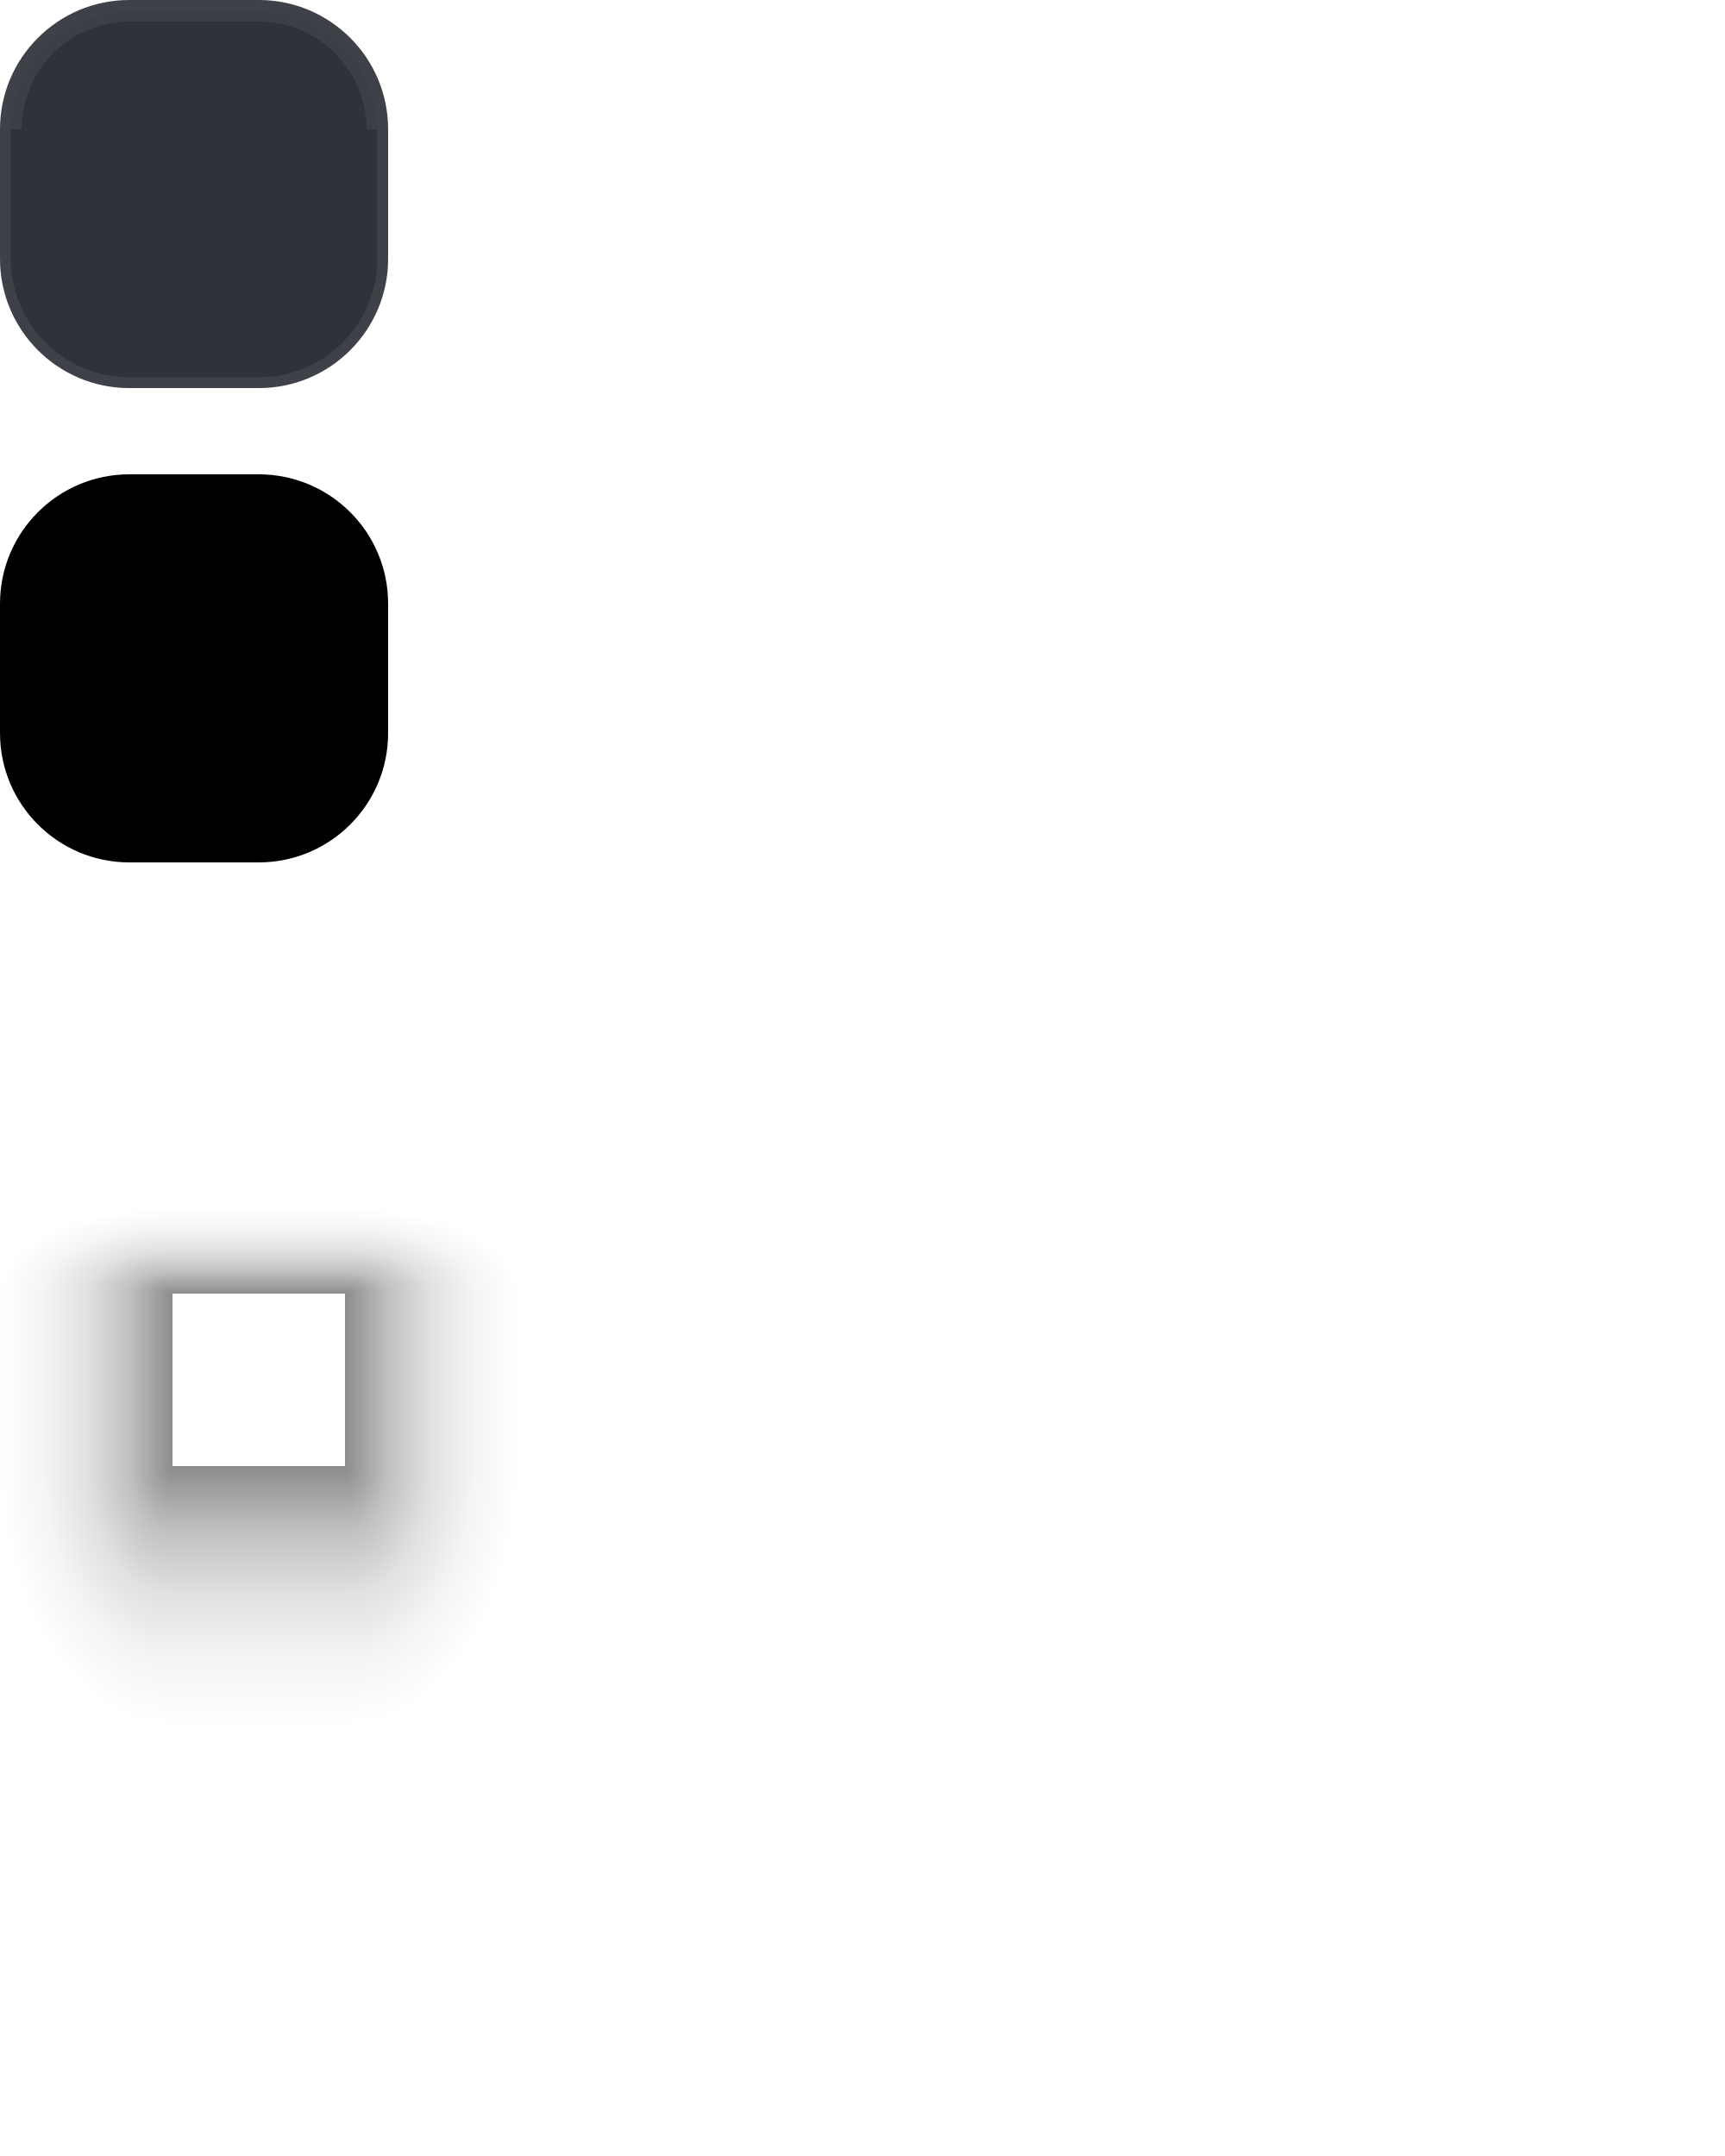
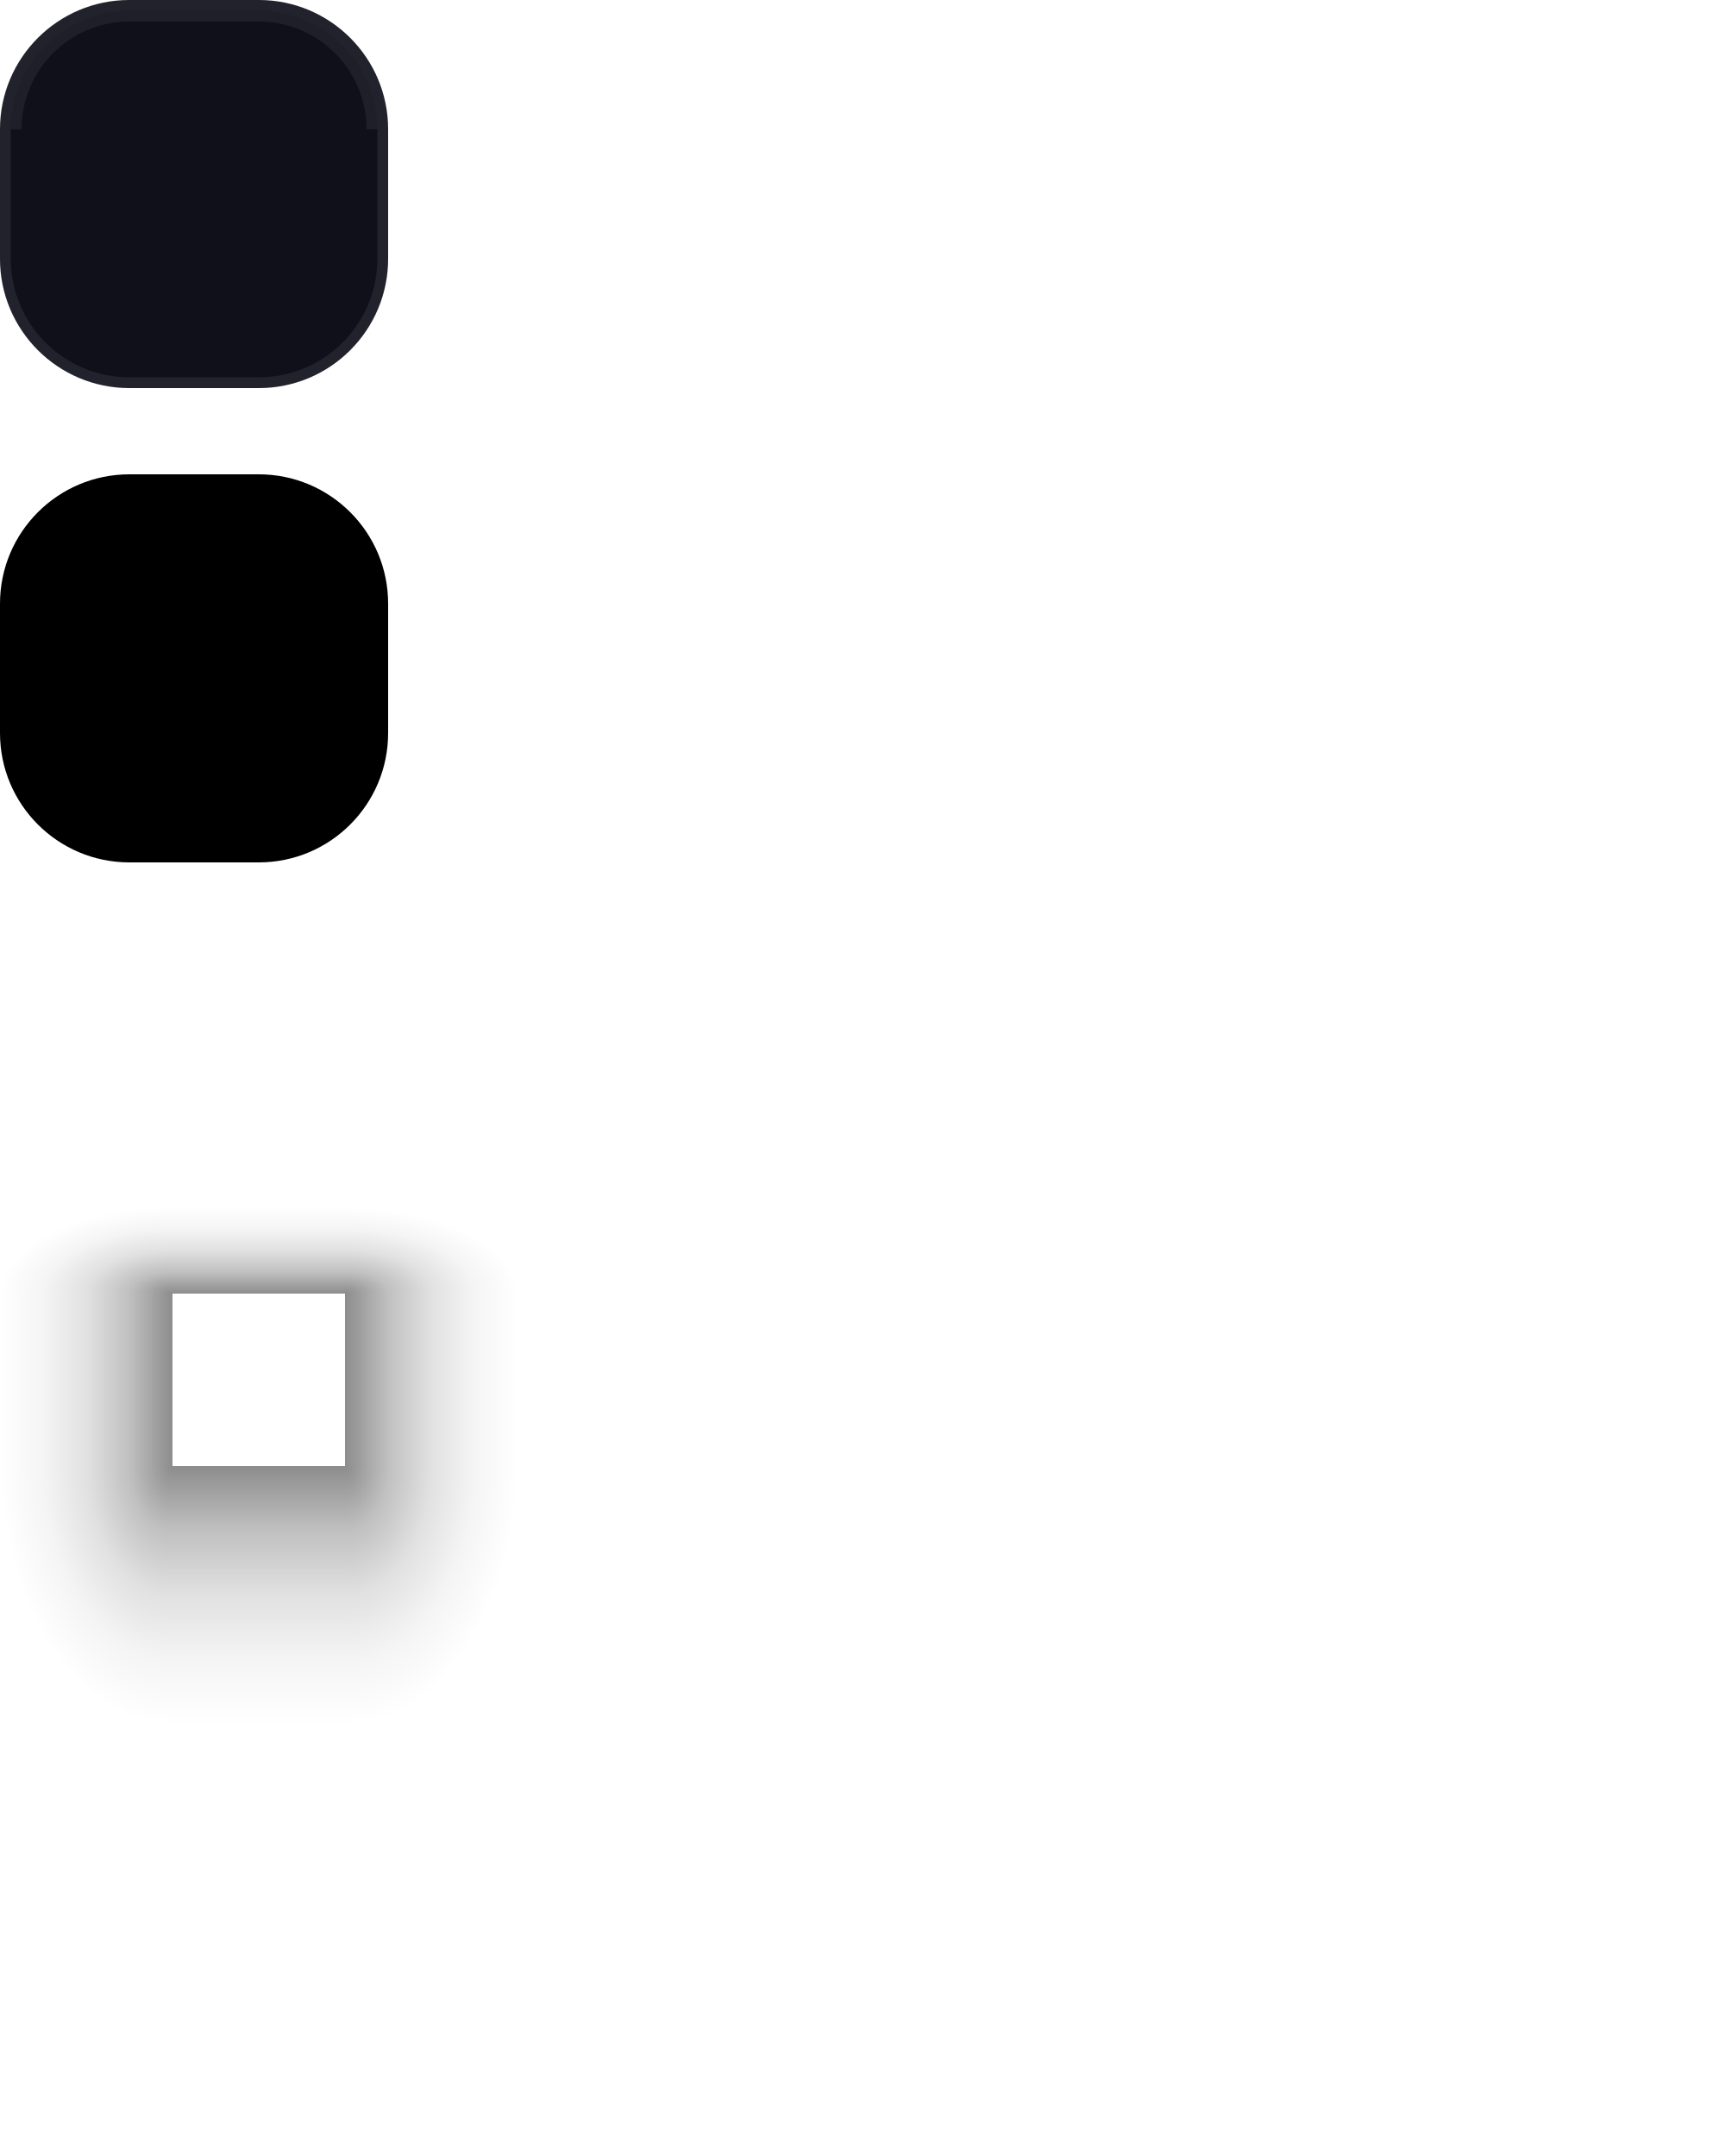
<svg xmlns="http://www.w3.org/2000/svg" width="160" height="200" viewBox="0 0 160 200">
  <defs>
    <linearGradient id="aq-sh-down" x1="0" y1="0" x2="0" y2="1">
      <stop offset="0" stop-color="#000000" stop-opacity="0.45" />
      <stop offset="0.25" stop-color="#000000" stop-opacity="0.247" />
      <stop offset="0.5" stop-color="#000000" stop-opacity="0.117" />
      <stop offset="0.75" stop-color="#000000" stop-opacity="0.041" />
      <stop offset="1" stop-color="#000000" stop-opacity="0" />
    </linearGradient>
    <linearGradient id="aq-sh-up" x1="0" y1="1" x2="0" y2="0">
      <stop offset="0" stop-color="#000000" stop-opacity="0.45" />
      <stop offset="0.25" stop-color="#000000" stop-opacity="0.247" />
      <stop offset="0.5" stop-color="#000000" stop-opacity="0.117" />
      <stop offset="0.75" stop-color="#000000" stop-opacity="0.041" />
      <stop offset="1" stop-color="#000000" stop-opacity="0" />
    </linearGradient>
    <linearGradient id="aq-sh-rightward" x1="0" y1="0" x2="1" y2="0">
      <stop offset="0" stop-color="#000000" stop-opacity="0.45" />
      <stop offset="0.25" stop-color="#000000" stop-opacity="0.247" />
      <stop offset="0.5" stop-color="#000000" stop-opacity="0.117" />
      <stop offset="0.75" stop-color="#000000" stop-opacity="0.041" />
      <stop offset="1" stop-color="#000000" stop-opacity="0" />
    </linearGradient>
    <linearGradient id="aq-sh-leftward" x1="1" y1="0" x2="0" y2="0">
      <stop offset="0" stop-color="#000000" stop-opacity="0.45" />
      <stop offset="0.25" stop-color="#000000" stop-opacity="0.247" />
      <stop offset="0.5" stop-color="#000000" stop-opacity="0.117" />
      <stop offset="0.75" stop-color="#000000" stop-opacity="0.041" />
      <stop offset="1" stop-color="#000000" stop-opacity="0" />
    </linearGradient>
    <radialGradient id="aq-sh-corner-br" cx="1" cy="1" r="1">
      <stop offset="0" stop-color="#000000" stop-opacity="0.45" />
      <stop offset="0.25" stop-color="#000000" stop-opacity="0.247" />
      <stop offset="0.5" stop-color="#000000" stop-opacity="0.117" />
      <stop offset="0.75" stop-color="#000000" stop-opacity="0.041" />
      <stop offset="1" stop-color="#000000" stop-opacity="0" />
    </radialGradient>
    <radialGradient id="aq-sh-corner-bl" cx="0" cy="1" r="1">
      <stop offset="0" stop-color="#000000" stop-opacity="0.45" />
      <stop offset="0.25" stop-color="#000000" stop-opacity="0.247" />
      <stop offset="0.5" stop-color="#000000" stop-opacity="0.117" />
      <stop offset="0.75" stop-color="#000000" stop-opacity="0.041" />
      <stop offset="1" stop-color="#000000" stop-opacity="0" />
    </radialGradient>
    <radialGradient id="aq-sh-corner-tr" cx="1" cy="0" r="1">
      <stop offset="0" stop-color="#000000" stop-opacity="0.45" />
      <stop offset="0.25" stop-color="#000000" stop-opacity="0.247" />
      <stop offset="0.5" stop-color="#000000" stop-opacity="0.117" />
      <stop offset="0.75" stop-color="#000000" stop-opacity="0.041" />
      <stop offset="1" stop-color="#000000" stop-opacity="0" />
    </radialGradient>
    <radialGradient id="aq-sh-corner-tl" cx="0" cy="0" r="1">
      <stop offset="0" stop-color="#000000" stop-opacity="0.45" />
      <stop offset="0.25" stop-color="#000000" stop-opacity="0.247" />
      <stop offset="0.5" stop-color="#000000" stop-opacity="0.117" />
      <stop offset="0.75" stop-color="#000000" stop-opacity="0.041" />
      <stop offset="1" stop-color="#000000" stop-opacity="0" />
    </radialGradient>
  </defs>
  <g id="aq-frame">
    <g id="topleft">
-       <path d="M 0,12 A 12,12 0 0 1 12,0 L 12,12 Z" fill="#10121C" fill-opacity="0.86" />
+       <path d="M 0,12 A 12,12 0 0 1 12,0 L 12,12 Z" fill="#0F101A" />
      <path d="M 0.5,12 A 11.5,11.5 0 0 1 12,0.5" fill="none" stroke="#EDEFF7" stroke-opacity="0.08" stroke-width="1" />
      <path d="M 1.5,12 A 10.5,10.5 0 0 1 12,1.5" fill="none" stroke="#EDEFF7" stroke-opacity="0.07" stroke-width="1" />
    </g>
    <g id="topright">
-       <path d="M 24,0 A 12,12 0 0 1 36,12 L 24,12 Z" fill="#10121C" fill-opacity="0.86" />
+       <path d="M 24,0 A 12,12 0 0 1 36,12 L 24,12 Z" fill="#0F101A" />
      <path d="M 24,0.5 A 11.5,11.5 0 0 1 35.5,12" fill="none" stroke="#EDEFF7" stroke-opacity="0.08" stroke-width="1" />
      <path d="M 24,1.5 A 10.5,10.5 0 0 1 34.5,12" fill="none" stroke="#EDEFF7" stroke-opacity="0.07" stroke-width="1" />
    </g>
    <g id="bottomleft">
-       <path d="M 12,36 A 12,12 0 0 1 0,24 L 12,24 Z" fill="#10121C" fill-opacity="0.86" />
+       <path d="M 12,36 A 12,12 0 0 1 0,24 L 12,24 Z" fill="#0F101A" />
      <path d="M 12,35.5 A 11.5,11.5 0 0 1 0.5,24" fill="none" stroke="#EDEFF7" stroke-opacity="0.08" stroke-width="1" />
    </g>
    <g id="bottomright">
-       <path d="M 36,24 A 12,12 0 0 1 24,36 L 24,24 Z" fill="#10121C" fill-opacity="0.86" />
+       <path d="M 36,24 A 12,12 0 0 1 24,36 L 24,24 Z" fill="#0F101A" />
      <path d="M 35.5,24 A 11.5,11.5 0 0 1 24,35.5" fill="none" stroke="#EDEFF7" stroke-opacity="0.08" stroke-width="1" />
    </g>
    <g id="top">
-       <rect x="12" y="0" width="12" height="12" fill="#10121C" fill-opacity="0.86" />
+       <rect x="12" y="0" width="12" height="12" fill="#0F101A" />
      <rect x="12" y="0" width="12" height="1" fill="#EDEFF7" fill-opacity="0.08" />
      <rect x="12" y="1" width="12" height="1" fill="#EDEFF7" fill-opacity="0.07" />
    </g>
    <g id="bottom">
-       <rect x="12" y="24" width="12" height="12" fill="#10121C" fill-opacity="0.86" />
+       <rect x="12" y="24" width="12" height="12" fill="#0F101A" />
      <rect x="12" y="35" width="12" height="1" fill="#EDEFF7" fill-opacity="0.08" />
    </g>
    <g id="left">
-       <rect x="0" y="12" width="12" height="12" fill="#10121C" fill-opacity="0.86" />
+       <rect x="0" y="12" width="12" height="12" fill="#0F101A" />
      <rect x="0" y="12" width="1" height="12" fill="#EDEFF7" fill-opacity="0.08" />
    </g>
    <g id="right">
-       <rect x="24" y="12" width="12" height="12" fill="#10121C" fill-opacity="0.86" />
+       <rect x="24" y="12" width="12" height="12" fill="#0F101A" />
      <rect x="35" y="12" width="1" height="12" fill="#EDEFF7" fill-opacity="0.08" />
    </g>
-     <rect id="center" x="12" y="12" width="12" height="12" fill="#10121C" fill-opacity="0.86" />
+     <rect id="center" x="12" y="12" width="12" height="12" fill="#0F101A" />
  </g>
  <g id="aq-mask">
    <g id="mask-topleft">
      <path d="M 0,56 A 12,12 0 0 1 12,44 L 12,56 Z" fill="#000000" />
    </g>
    <g id="mask-topright">
      <path d="M 24,44 A 12,12 0 0 1 36,56 L 24,56 Z" fill="#000000" />
    </g>
    <g id="mask-bottomleft">
      <path d="M 12,80 A 12,12 0 0 1 0,68 L 12,68 Z" fill="#000000" />
    </g>
    <g id="mask-bottomright">
      <path d="M 36,68 A 12,12 0 0 1 24,80 L 24,68 Z" fill="#000000" />
    </g>
    <g id="mask-top">
      <rect x="12" y="44" width="12" height="12" fill="#000000" />
    </g>
    <g id="mask-bottom">
      <rect x="12" y="68" width="12" height="12" fill="#000000" />
    </g>
    <g id="mask-left">
      <rect x="0" y="56" width="12" height="12" fill="#000000" />
    </g>
    <g id="mask-right">
      <rect x="24" y="56" width="12" height="12" fill="#000000" />
    </g>
    <rect id="mask-center" x="12" y="56" width="12" height="12" fill="#000000" />
  </g>
  <rect id="hint-top-margin" x="0" y="92" width="4" height="6" fill="none" />
  <rect id="hint-bottom-margin" x="8" y="92" width="4" height="6" fill="none" />
  <rect id="hint-left-margin" x="16" y="92" width="6" height="4" fill="none" />
  <rect id="hint-right-margin" x="16" y="100" width="6" height="4" fill="none" />
  <rect id="shadow-topleft" x="0" y="112" width="16" height="8" fill="url(#aq-sh-corner-br)" />
  <rect id="shadow-top" x="16" y="112" width="16" height="8" fill="url(#aq-sh-up)" />
  <rect id="shadow-topright" x="32" y="112" width="16" height="8" fill="url(#aq-sh-corner-bl)" />
  <rect id="shadow-left" x="0" y="120" width="16" height="16" fill="url(#aq-sh-leftward)" />
  <rect id="shadow-center" x="16" y="120" width="16" height="16" fill="none" />
  <rect id="shadow-right" x="32" y="120" width="16" height="16" fill="url(#aq-sh-rightward)" />
  <rect id="shadow-bottomleft" x="0" y="136" width="16" height="24" fill="url(#aq-sh-corner-tr)" />
  <rect id="shadow-bottom" x="16" y="136" width="16" height="24" fill="url(#aq-sh-down)" />
  <rect id="shadow-bottomright" x="32" y="136" width="16" height="24" fill="url(#aq-sh-corner-tl)" />
  <rect id="shadow-hint-top-margin" x="0" y="168" width="2" height="8" fill="none" />
  <rect id="shadow-hint-bottom-margin" x="8" y="168" width="2" height="24" fill="none" />
  <rect id="shadow-hint-left-margin" x="16" y="168" width="16" height="2" fill="none" />
  <rect id="shadow-hint-right-margin" x="40" y="168" width="16" height="2" fill="none" />
</svg>
